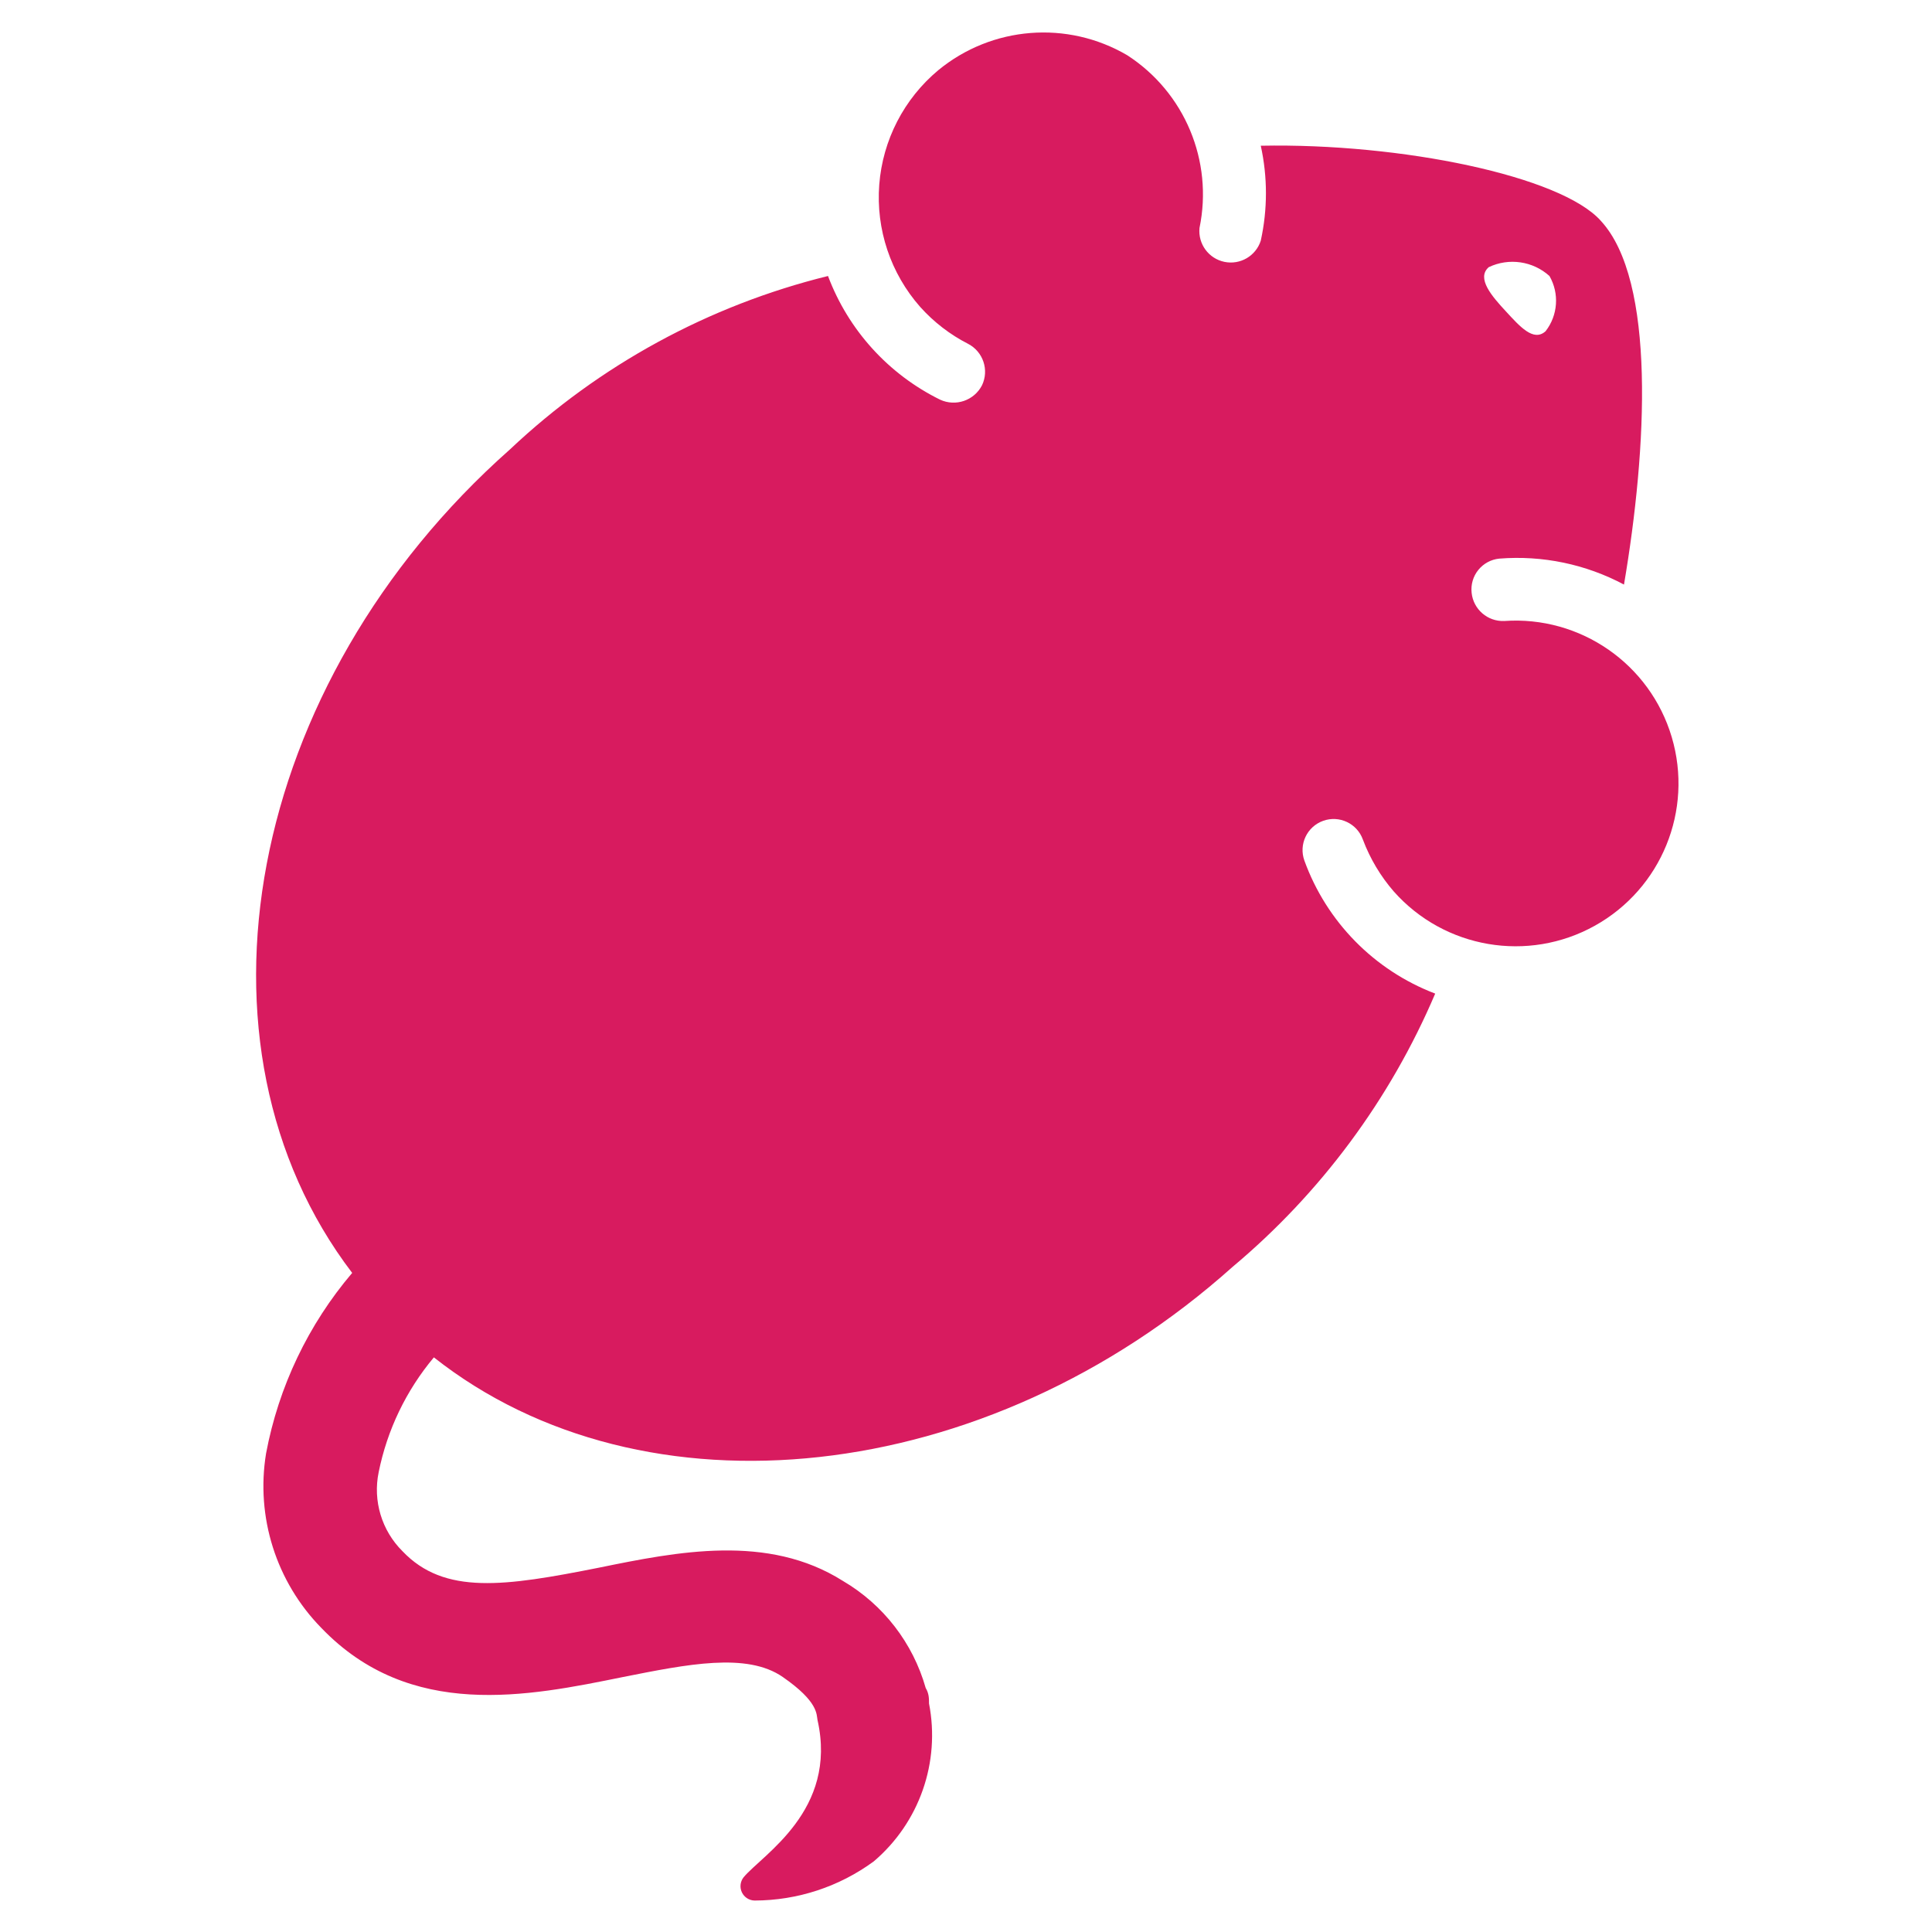
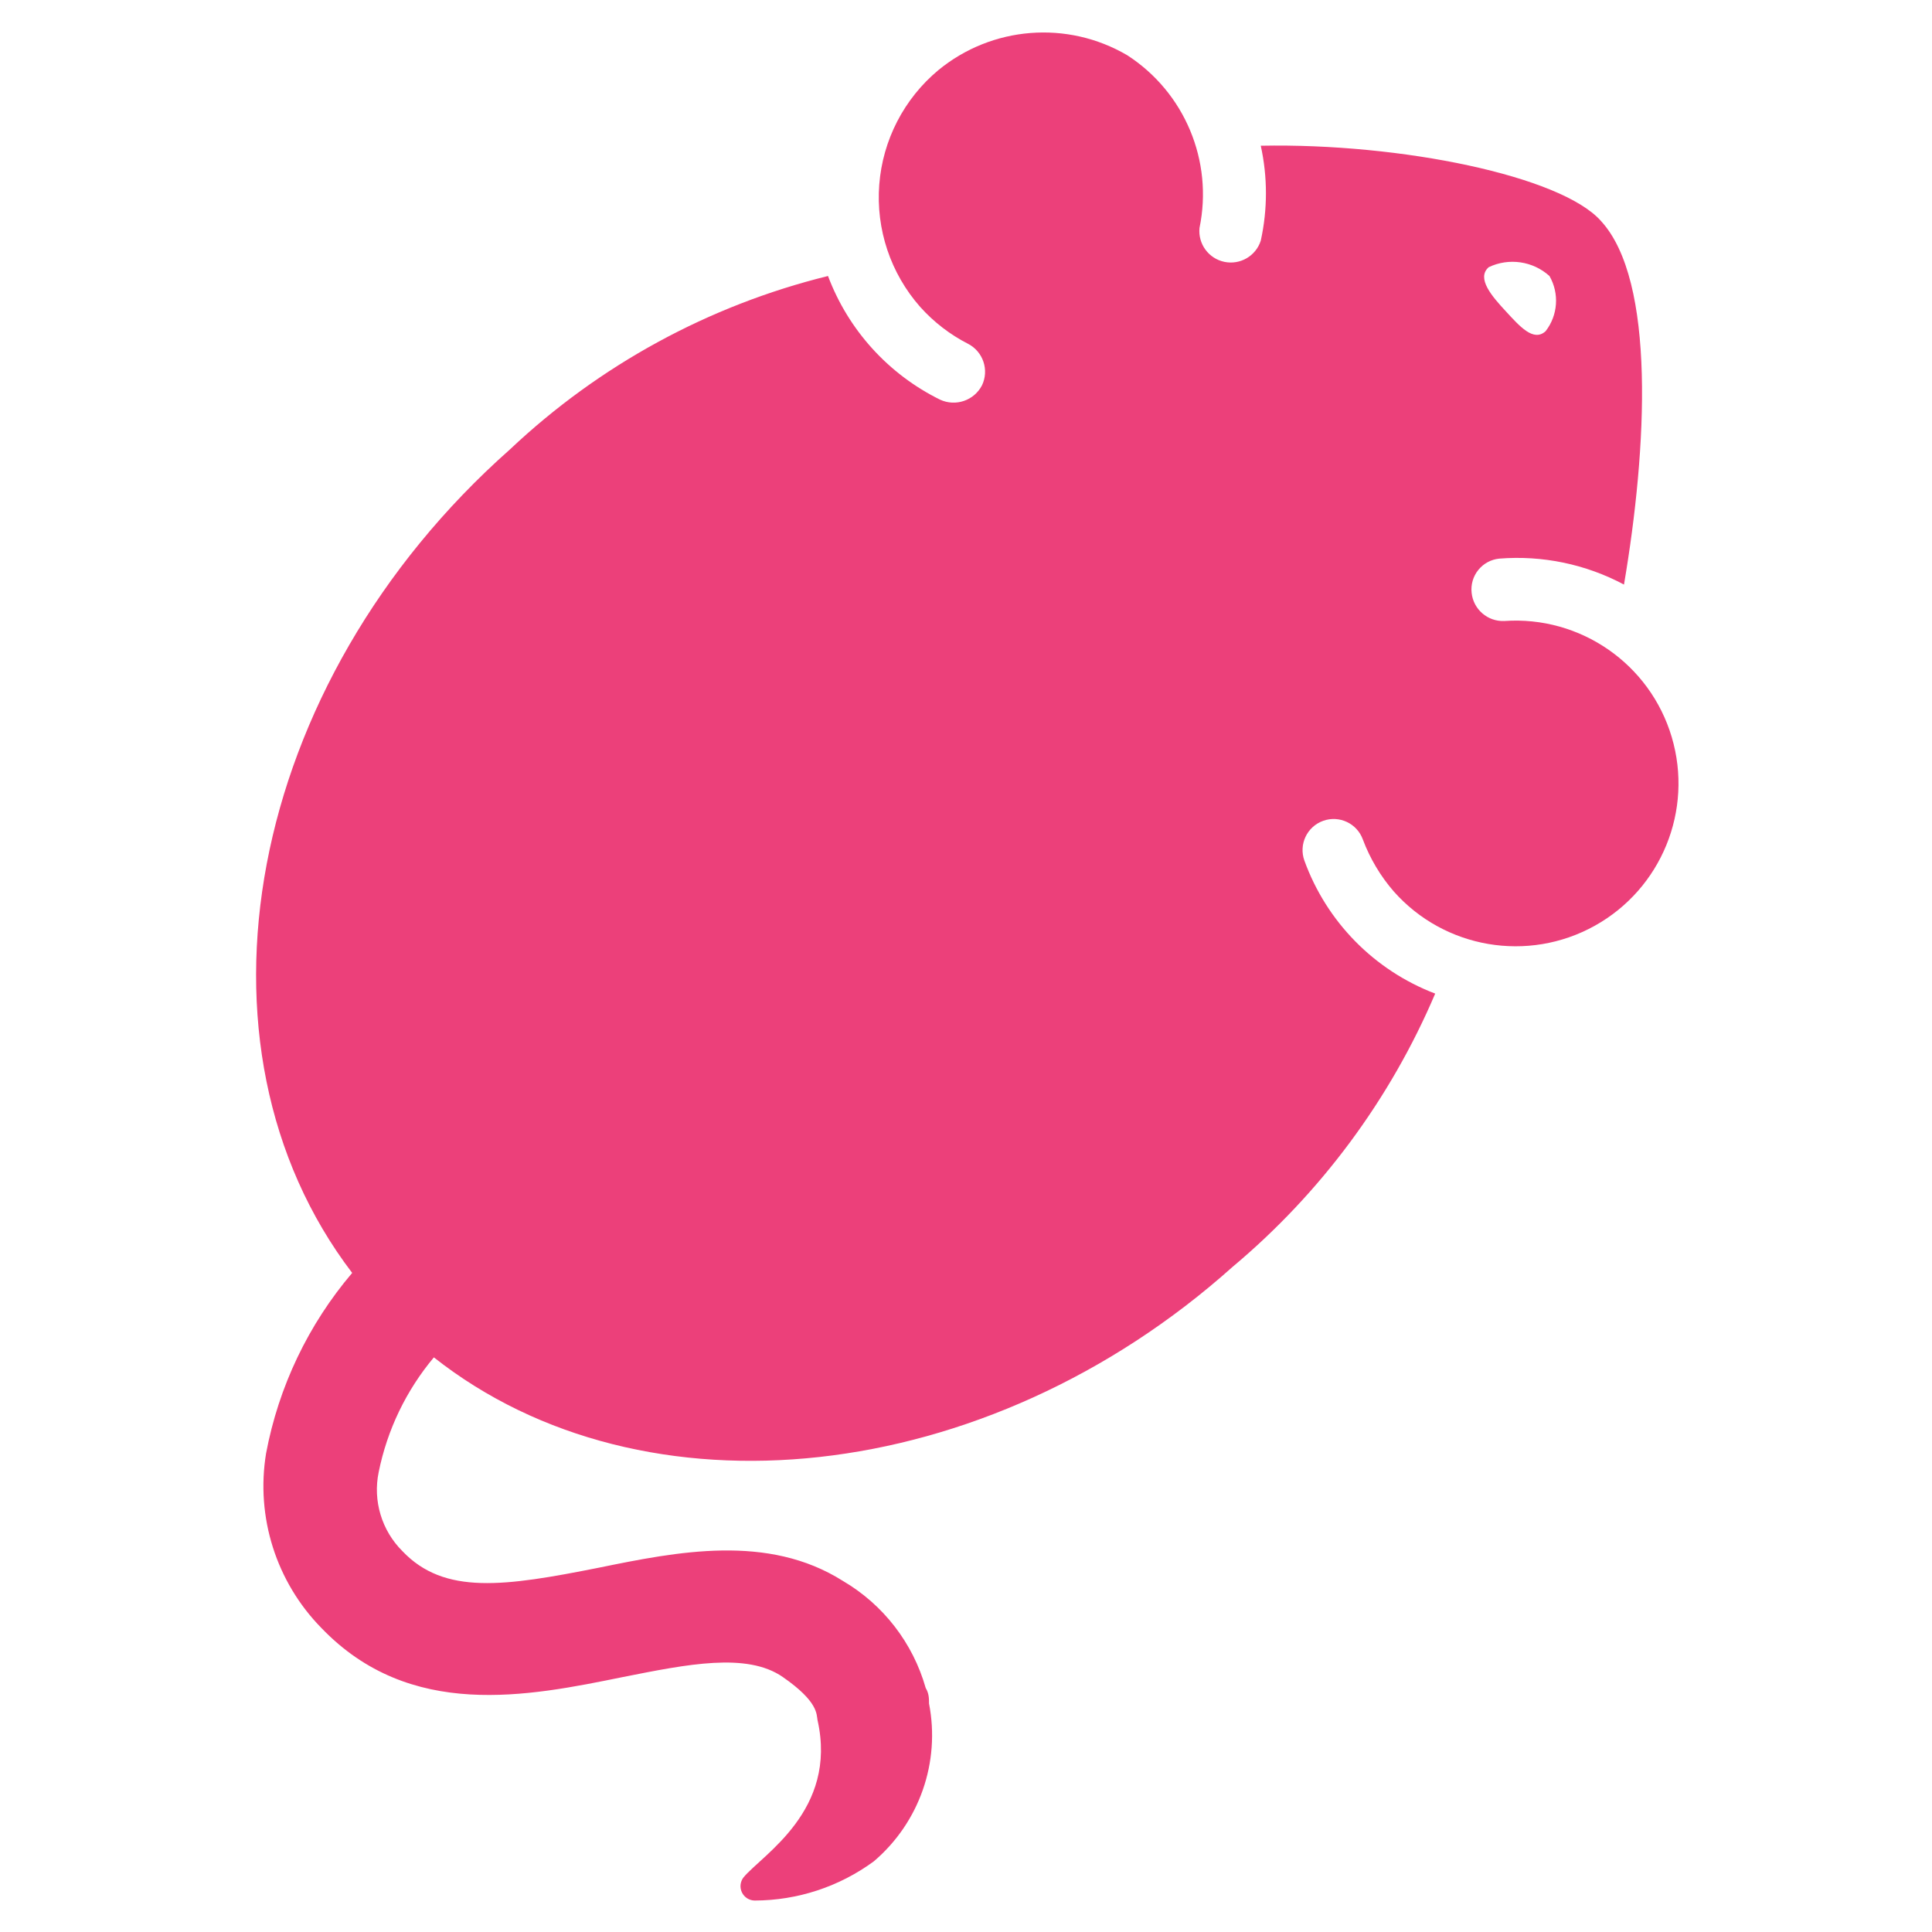
<svg xmlns="http://www.w3.org/2000/svg" width="35" height="35" viewBox="0 0 35 35">
  <defs>
-     <style>.a{fill:none;}.b{fill:#D81B5F;}</style>
+     <style>.a{fill:none;}.b{fill:#EC407A;}</style>
  </defs>
  <rect class="a" width="35" height="35" />
  <path class="b" d="M17,1.27a3,3,0,0,0-.33,4.29,3,3,0,0,0,.87.67.57.57,0,0,1,.25.75.58.58,0,0,1-.76.26A4.11,4.11,0,0,1,15,5,12.89,12.89,0,0,0,9.24,8.14c-4.8,4.25-6,10.8-2.86,14.92a7.06,7.06,0,0,0-1.56,3.27,3.67,3.67,0,0,0,1,3.16c1.61,1.68,3.75,1.24,5.47.89,1.16-.23,2.24-.45,2.89,0s.61.68.63.78c.37,1.64-1,2.44-1.34,2.85a.26.26,0,0,0,.2.42,3.66,3.66,0,0,0,2.16-.71,3,3,0,0,0,1-2.86c0-.09,0-.18-.06-.28a3.29,3.29,0,0,0-1.5-1.94c-1.36-.86-3-.53-4.42-.24-1.71.34-2.8.5-3.56-.3a1.57,1.57,0,0,1-.43-1.43,4.68,4.68,0,0,1,1-2.08c3.8,3,10,2.36,14.47-1.64A13.21,13.21,0,0,0,26,18a4.06,4.06,0,0,1-2.37-2.41.56.56,0,0,1,1.06-.38,3.09,3.09,0,0,0,.56.94,2.95,2.95,0,1,0,2-4.9.57.57,0,0,1-.59-.51.56.56,0,0,1,.5-.62,4.11,4.11,0,0,1,2.26.47C29.84,8.12,30,5.08,29,4c-.72-.81-3.61-1.41-6.16-1.36a4,4,0,0,1,0,1.72.57.57,0,0,1-1.11-.23A3,3,0,0,0,20.42,1,3,3,0,0,0,17,1.27ZM28.07,5A.9.9,0,0,1,28,6c-.22.2-.47-.09-.72-.36s-.54-.6-.31-.8A1,1,0,0,1,28.07,5Z" />
</svg>
